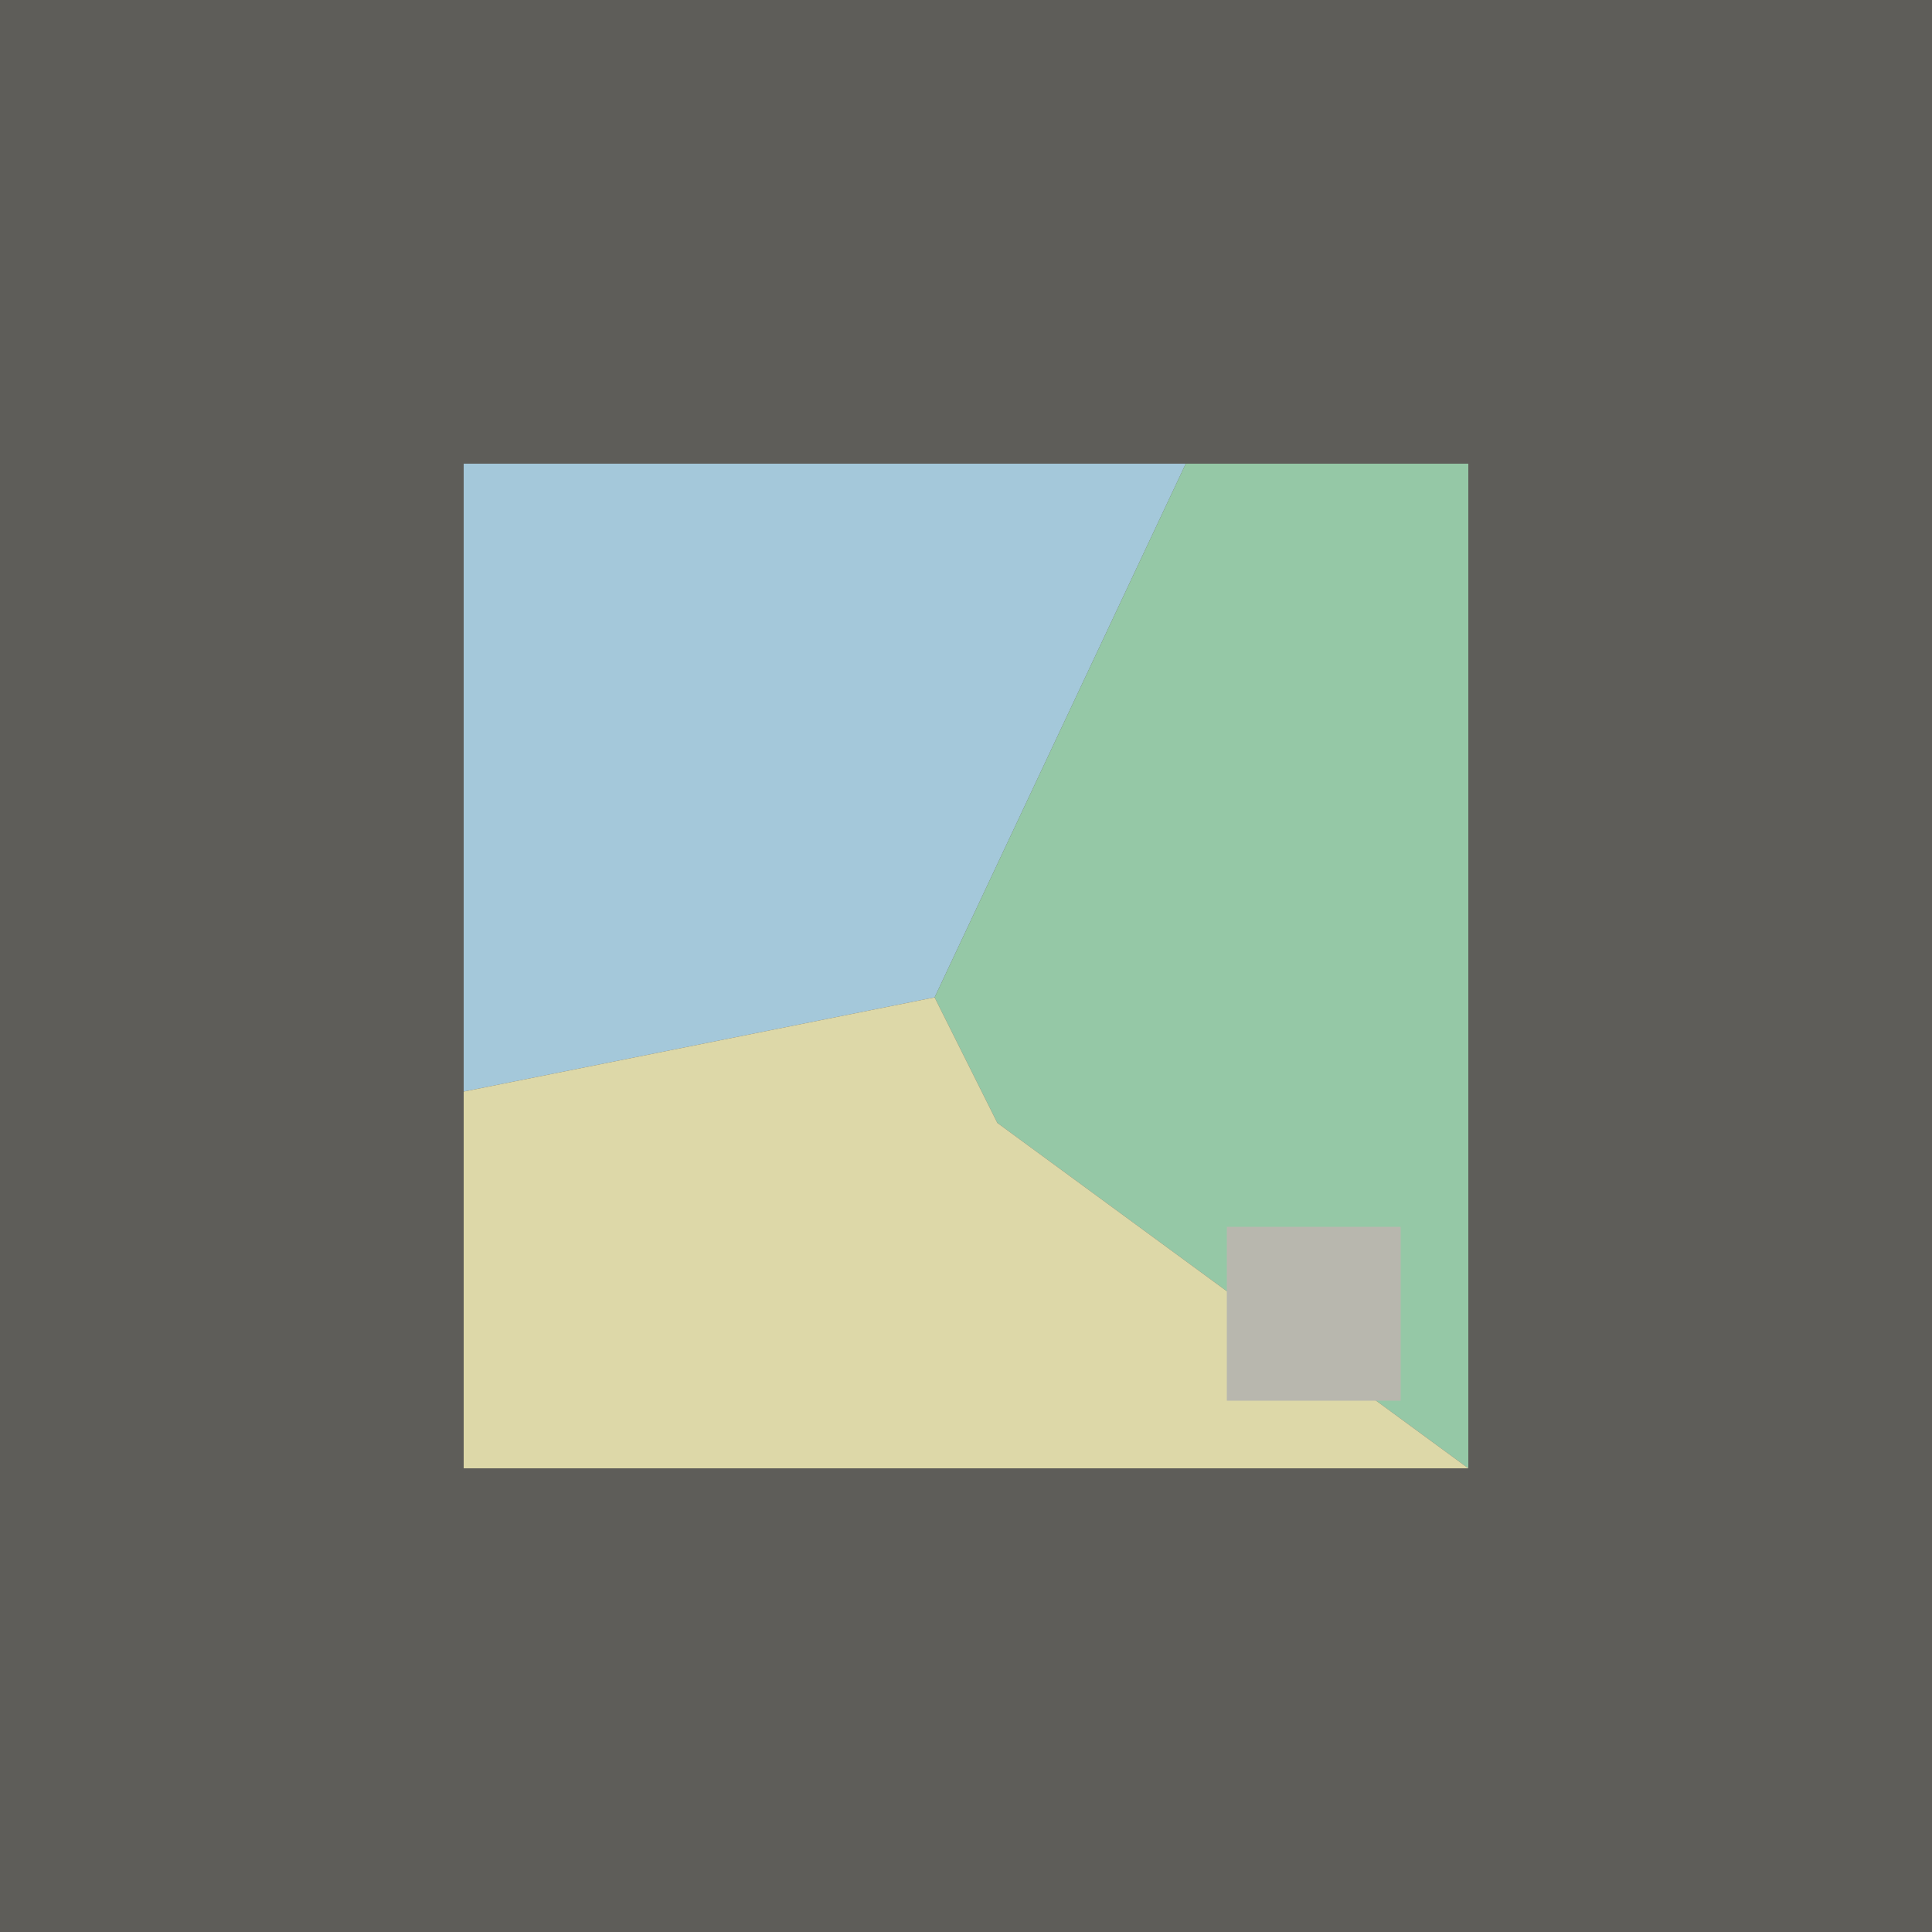
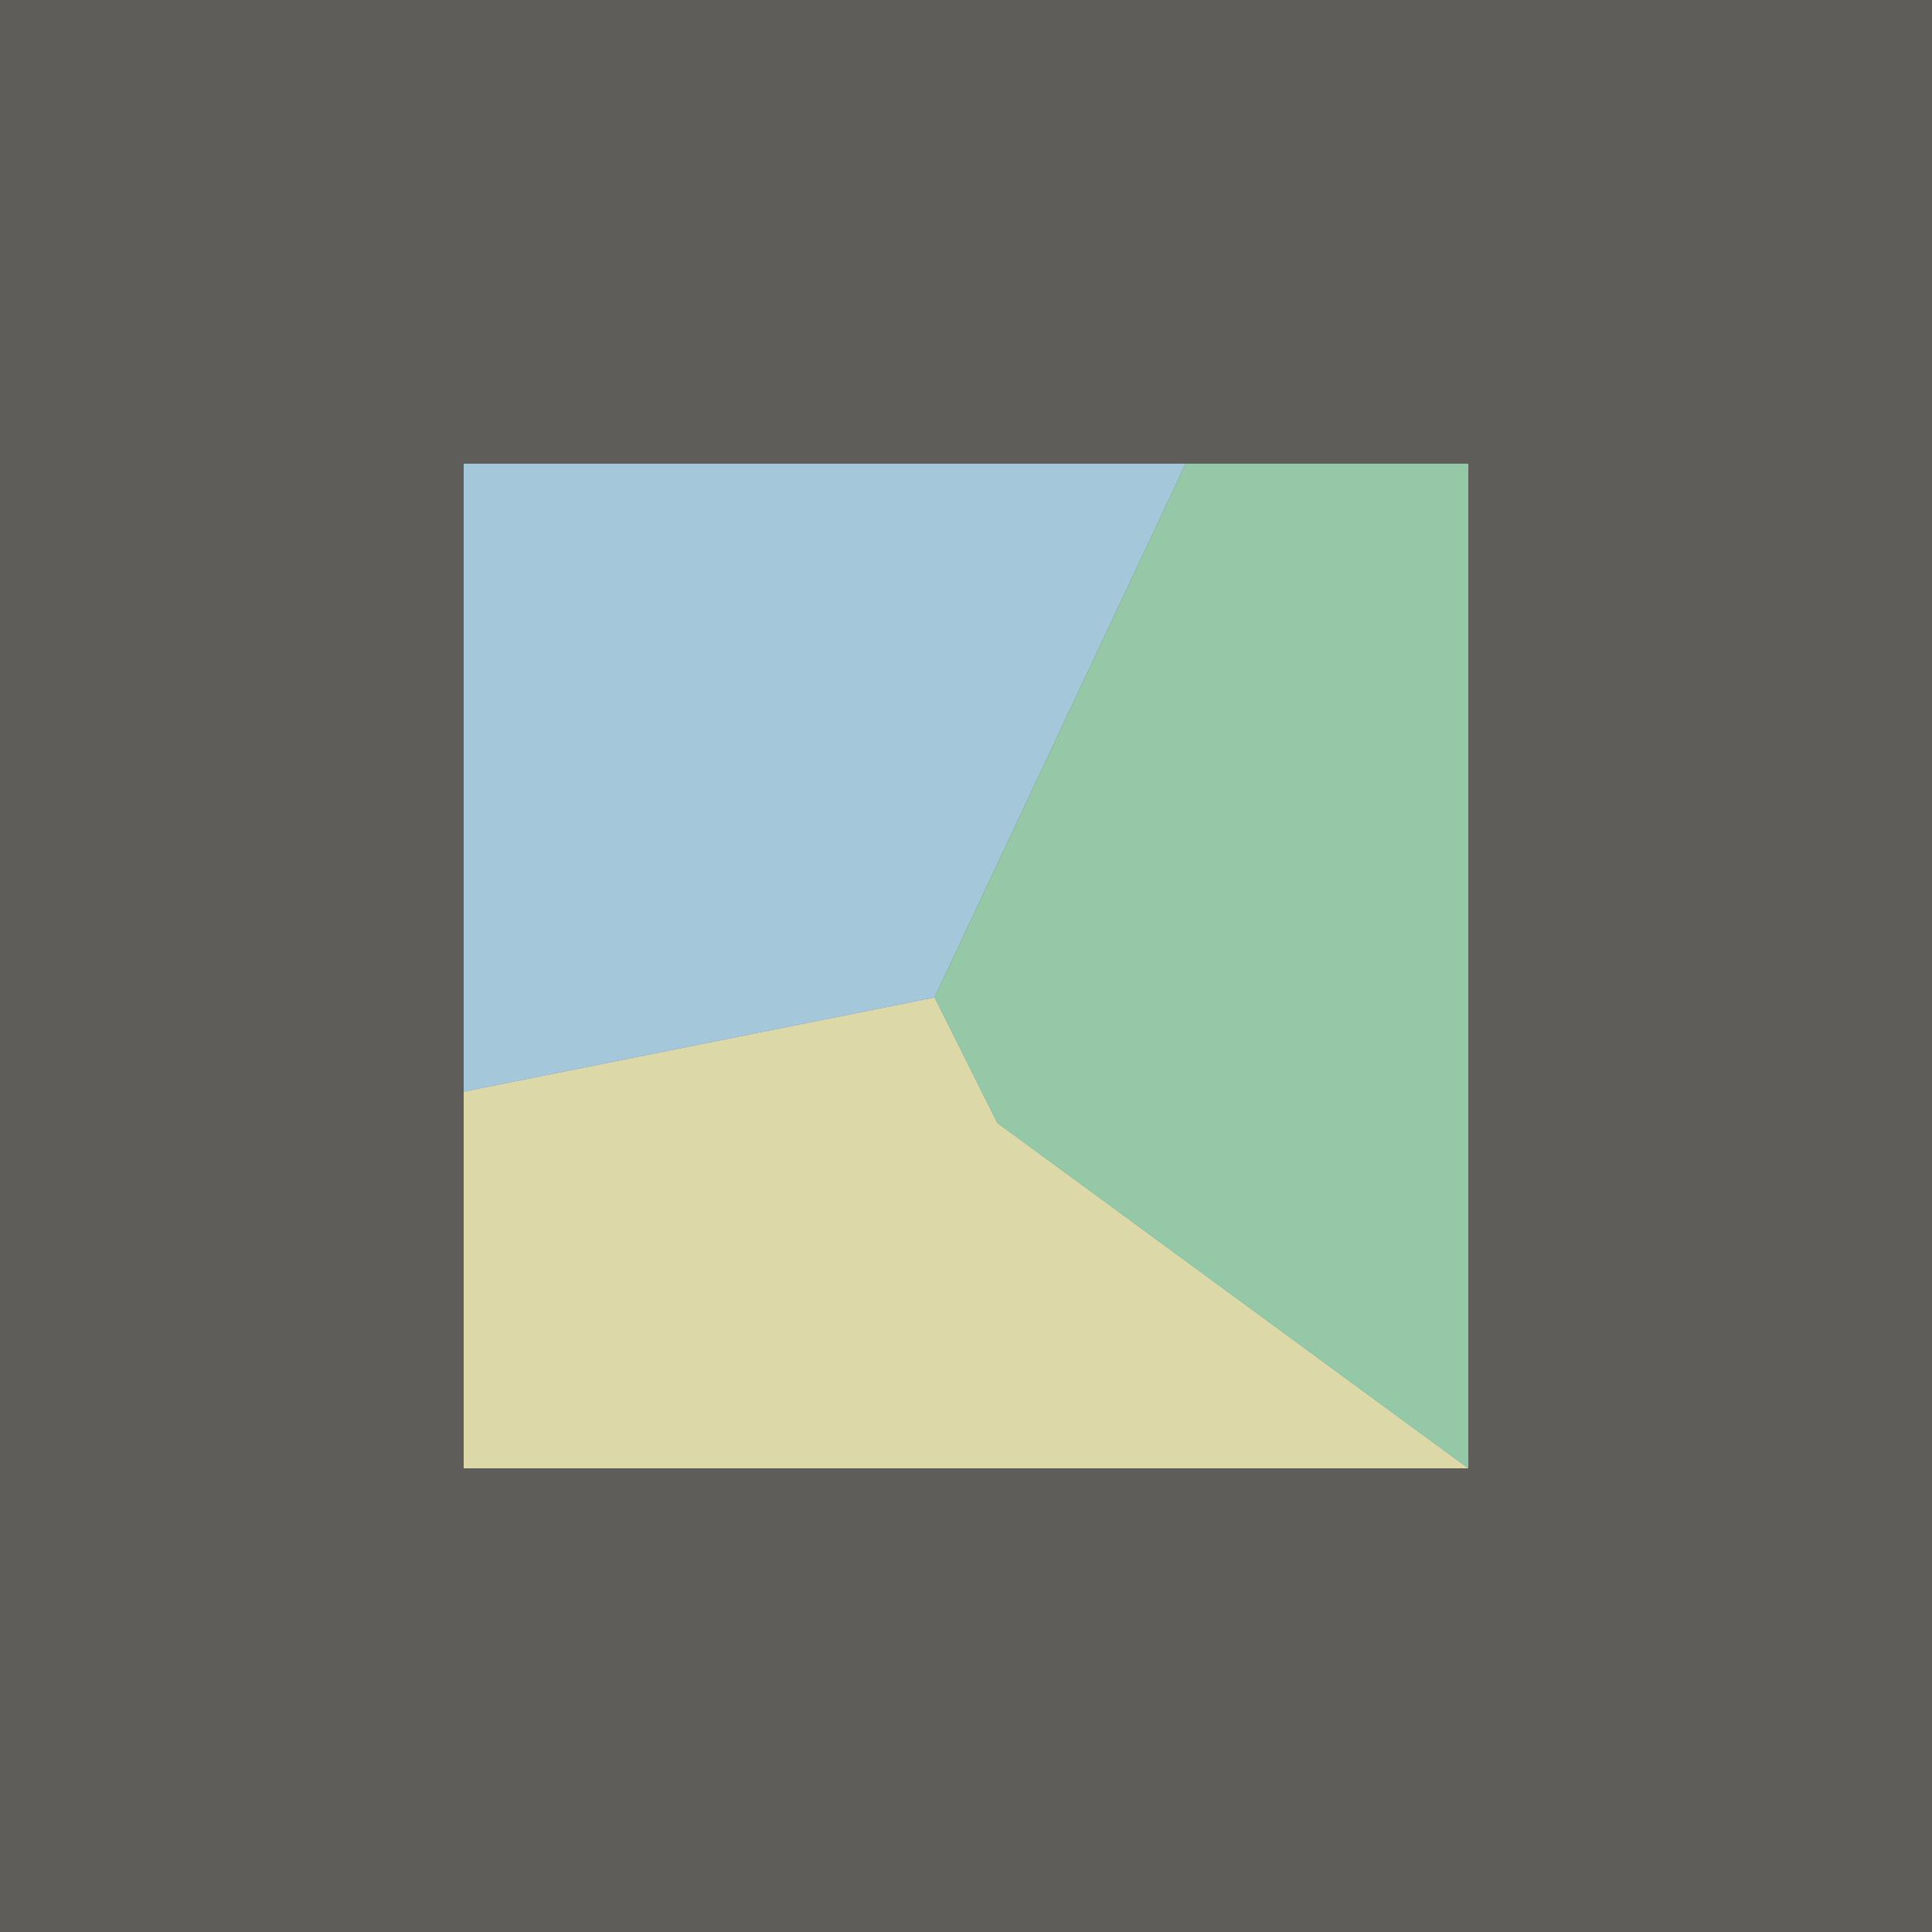
- <svg xmlns="http://www.w3.org/2000/svg" viewBox="0 0 32 32" role="img" aria-label="Studio">
+ <svg xmlns="http://www.w3.org/2000/svg" viewBox="0 0 32 32" role="img" aria-label="Site">
  <style>
-     /* Same stamp and plate as the site icon. The small badge is the only
-        difference. It stays inside the maskable safe zone. */
+     /* Light plate: pastel triad on the dark frame. Dark plate: production triad
+        on the light frame. The mark stays inside the maskable safe zone. */
    .primary { fill: #a4c8da; }
    .secondary { fill: #95c8a6; }
    .tertiary { fill: #ddd8a8; }
    .plate { fill: #5e5d59; }
-     .badge { fill: #b8b7ae; }
    @media (prefers-color-scheme: dark) {
      .primary { fill: #1c5a7a; }
      .secondary { fill: #287445; }
      .tertiary { fill: #746f30; }
      .plate { fill: #b8b7ae; }
-       .badge { fill: #5e5d59; }
    }
  </style>
  <rect class="plate" width="32" height="32" />
  <g transform="translate(7.68 7.68) scale(0.52)">
    <polygon class="primary" points="0,0 23,0 15,17 0,20" />
    <polygon class="secondary" points="23,0 32,0 32,32 17,21 15,17" />
    <polygon class="tertiary" points="0,20 15,17 17,21 32,32 0,32" />
  </g>
-   <rect class="badge" x="20.32" y="20.32" width="2.88" height="2.88" />
</svg>
